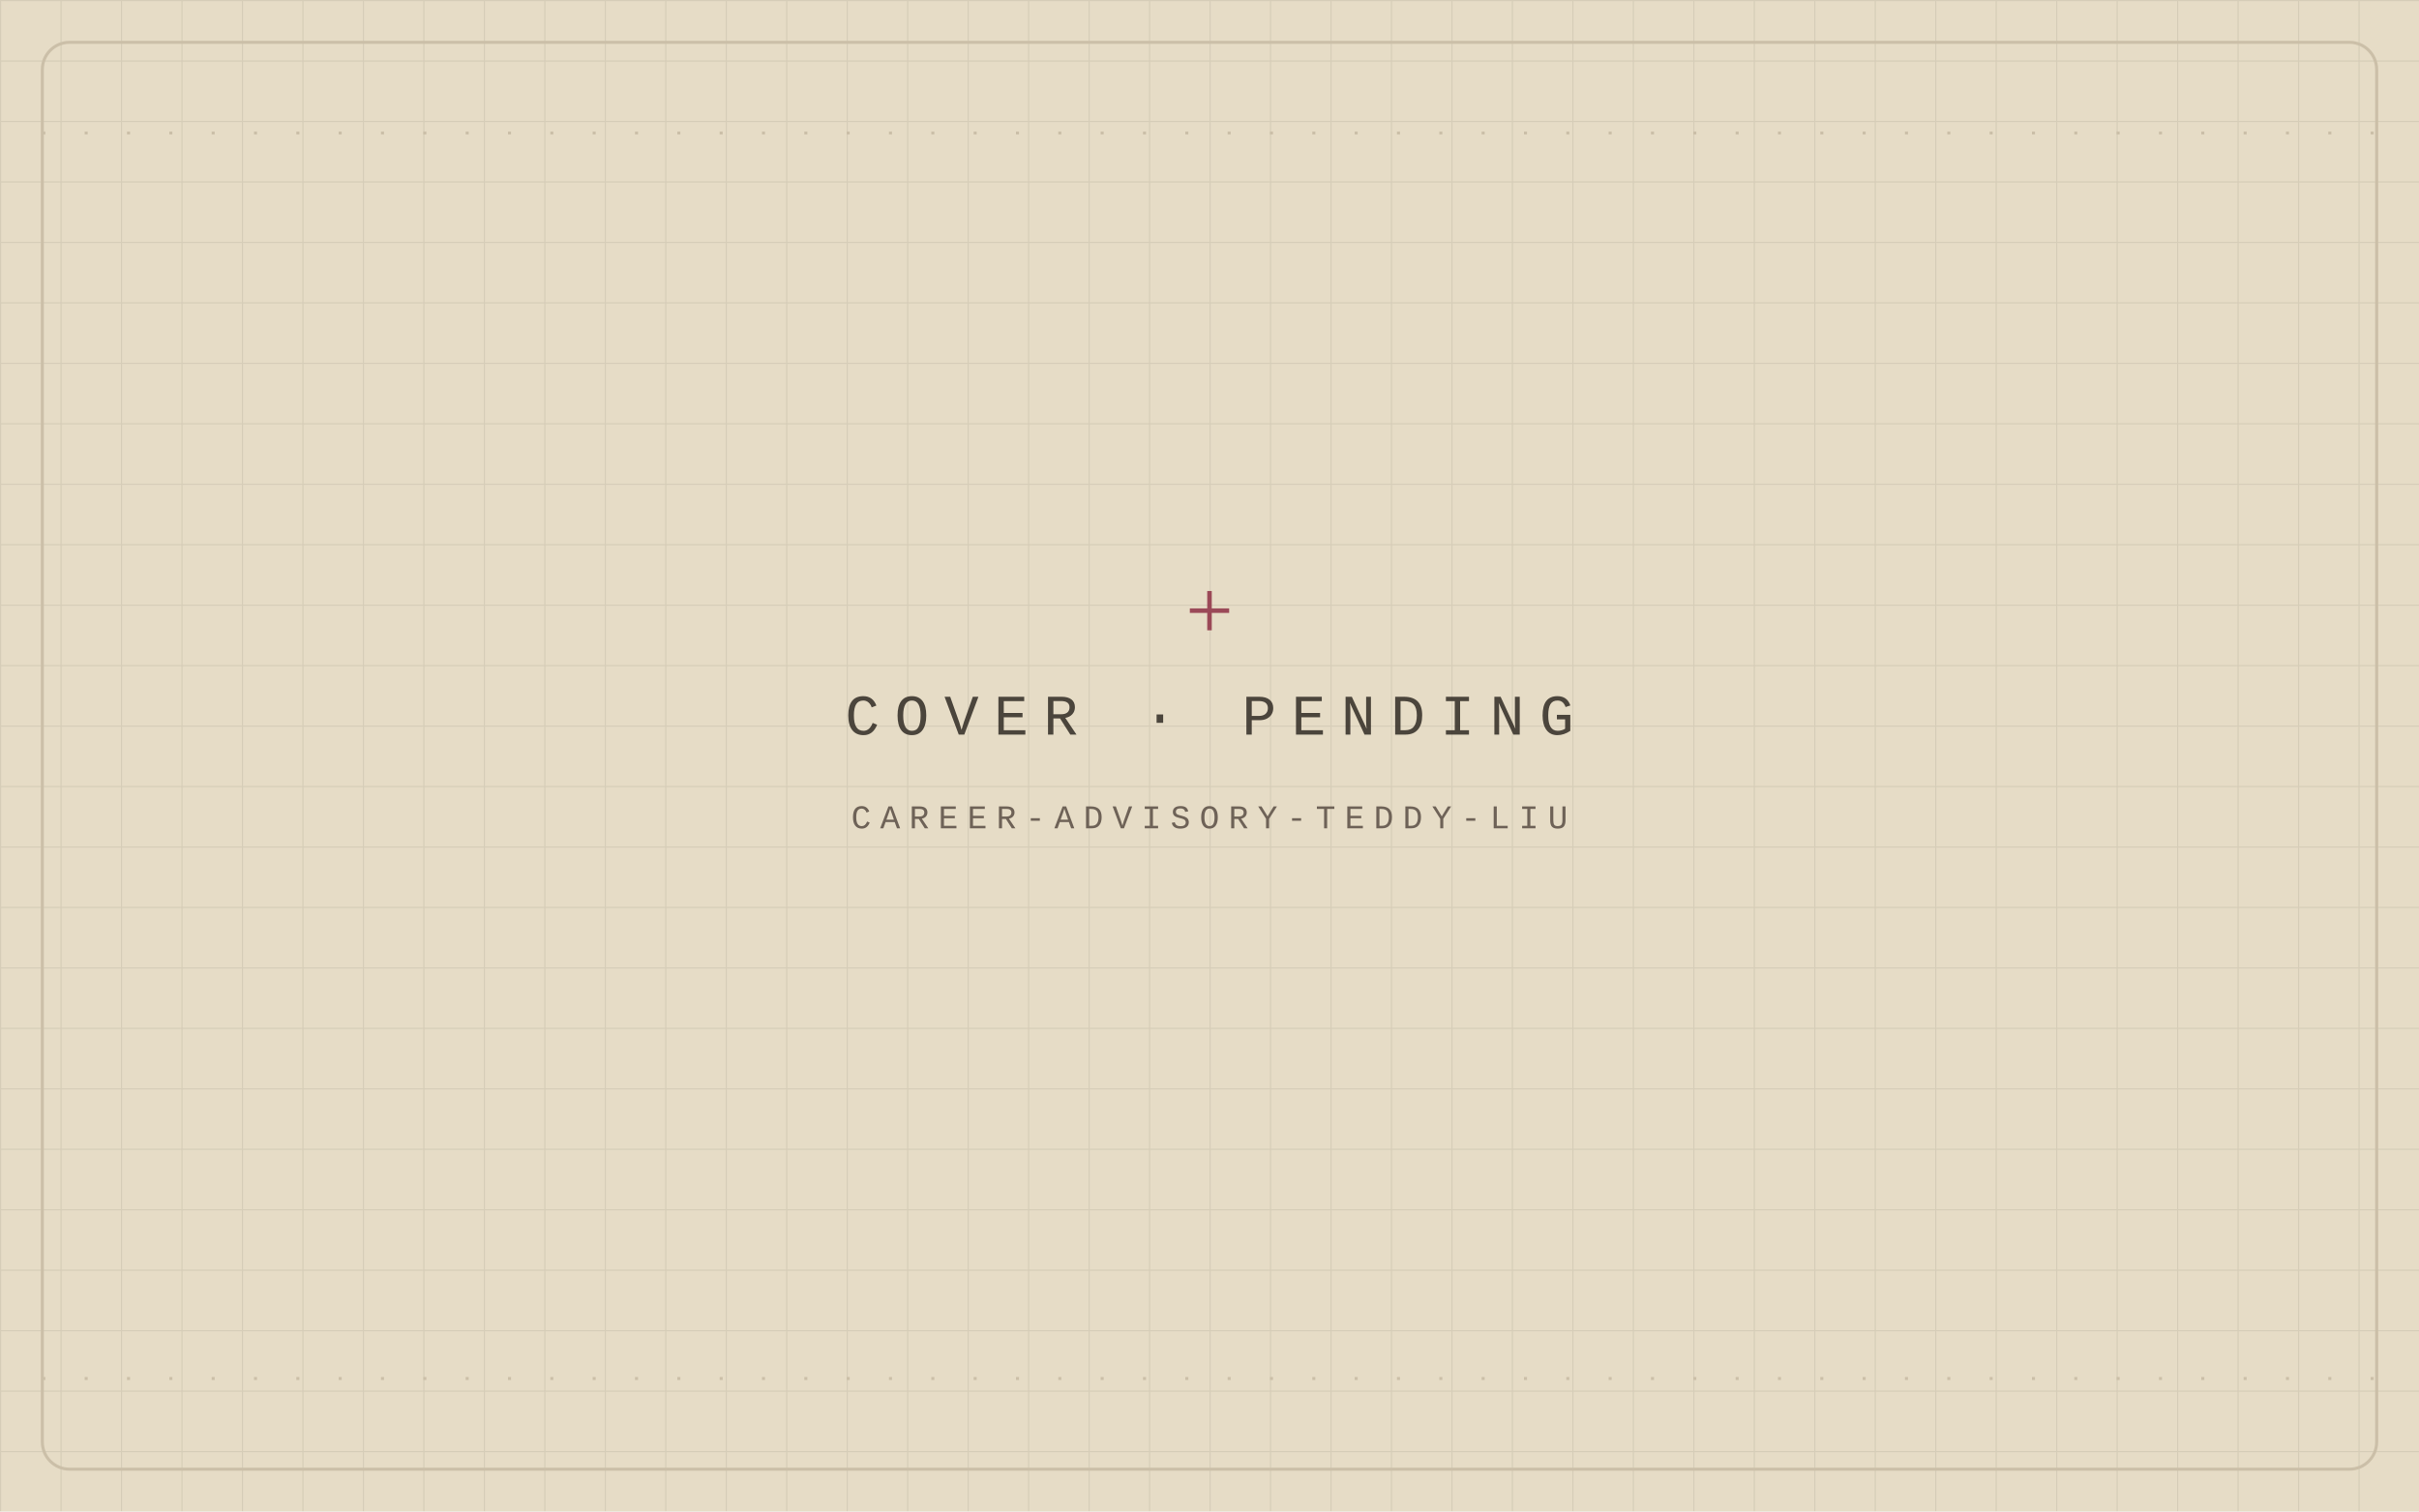
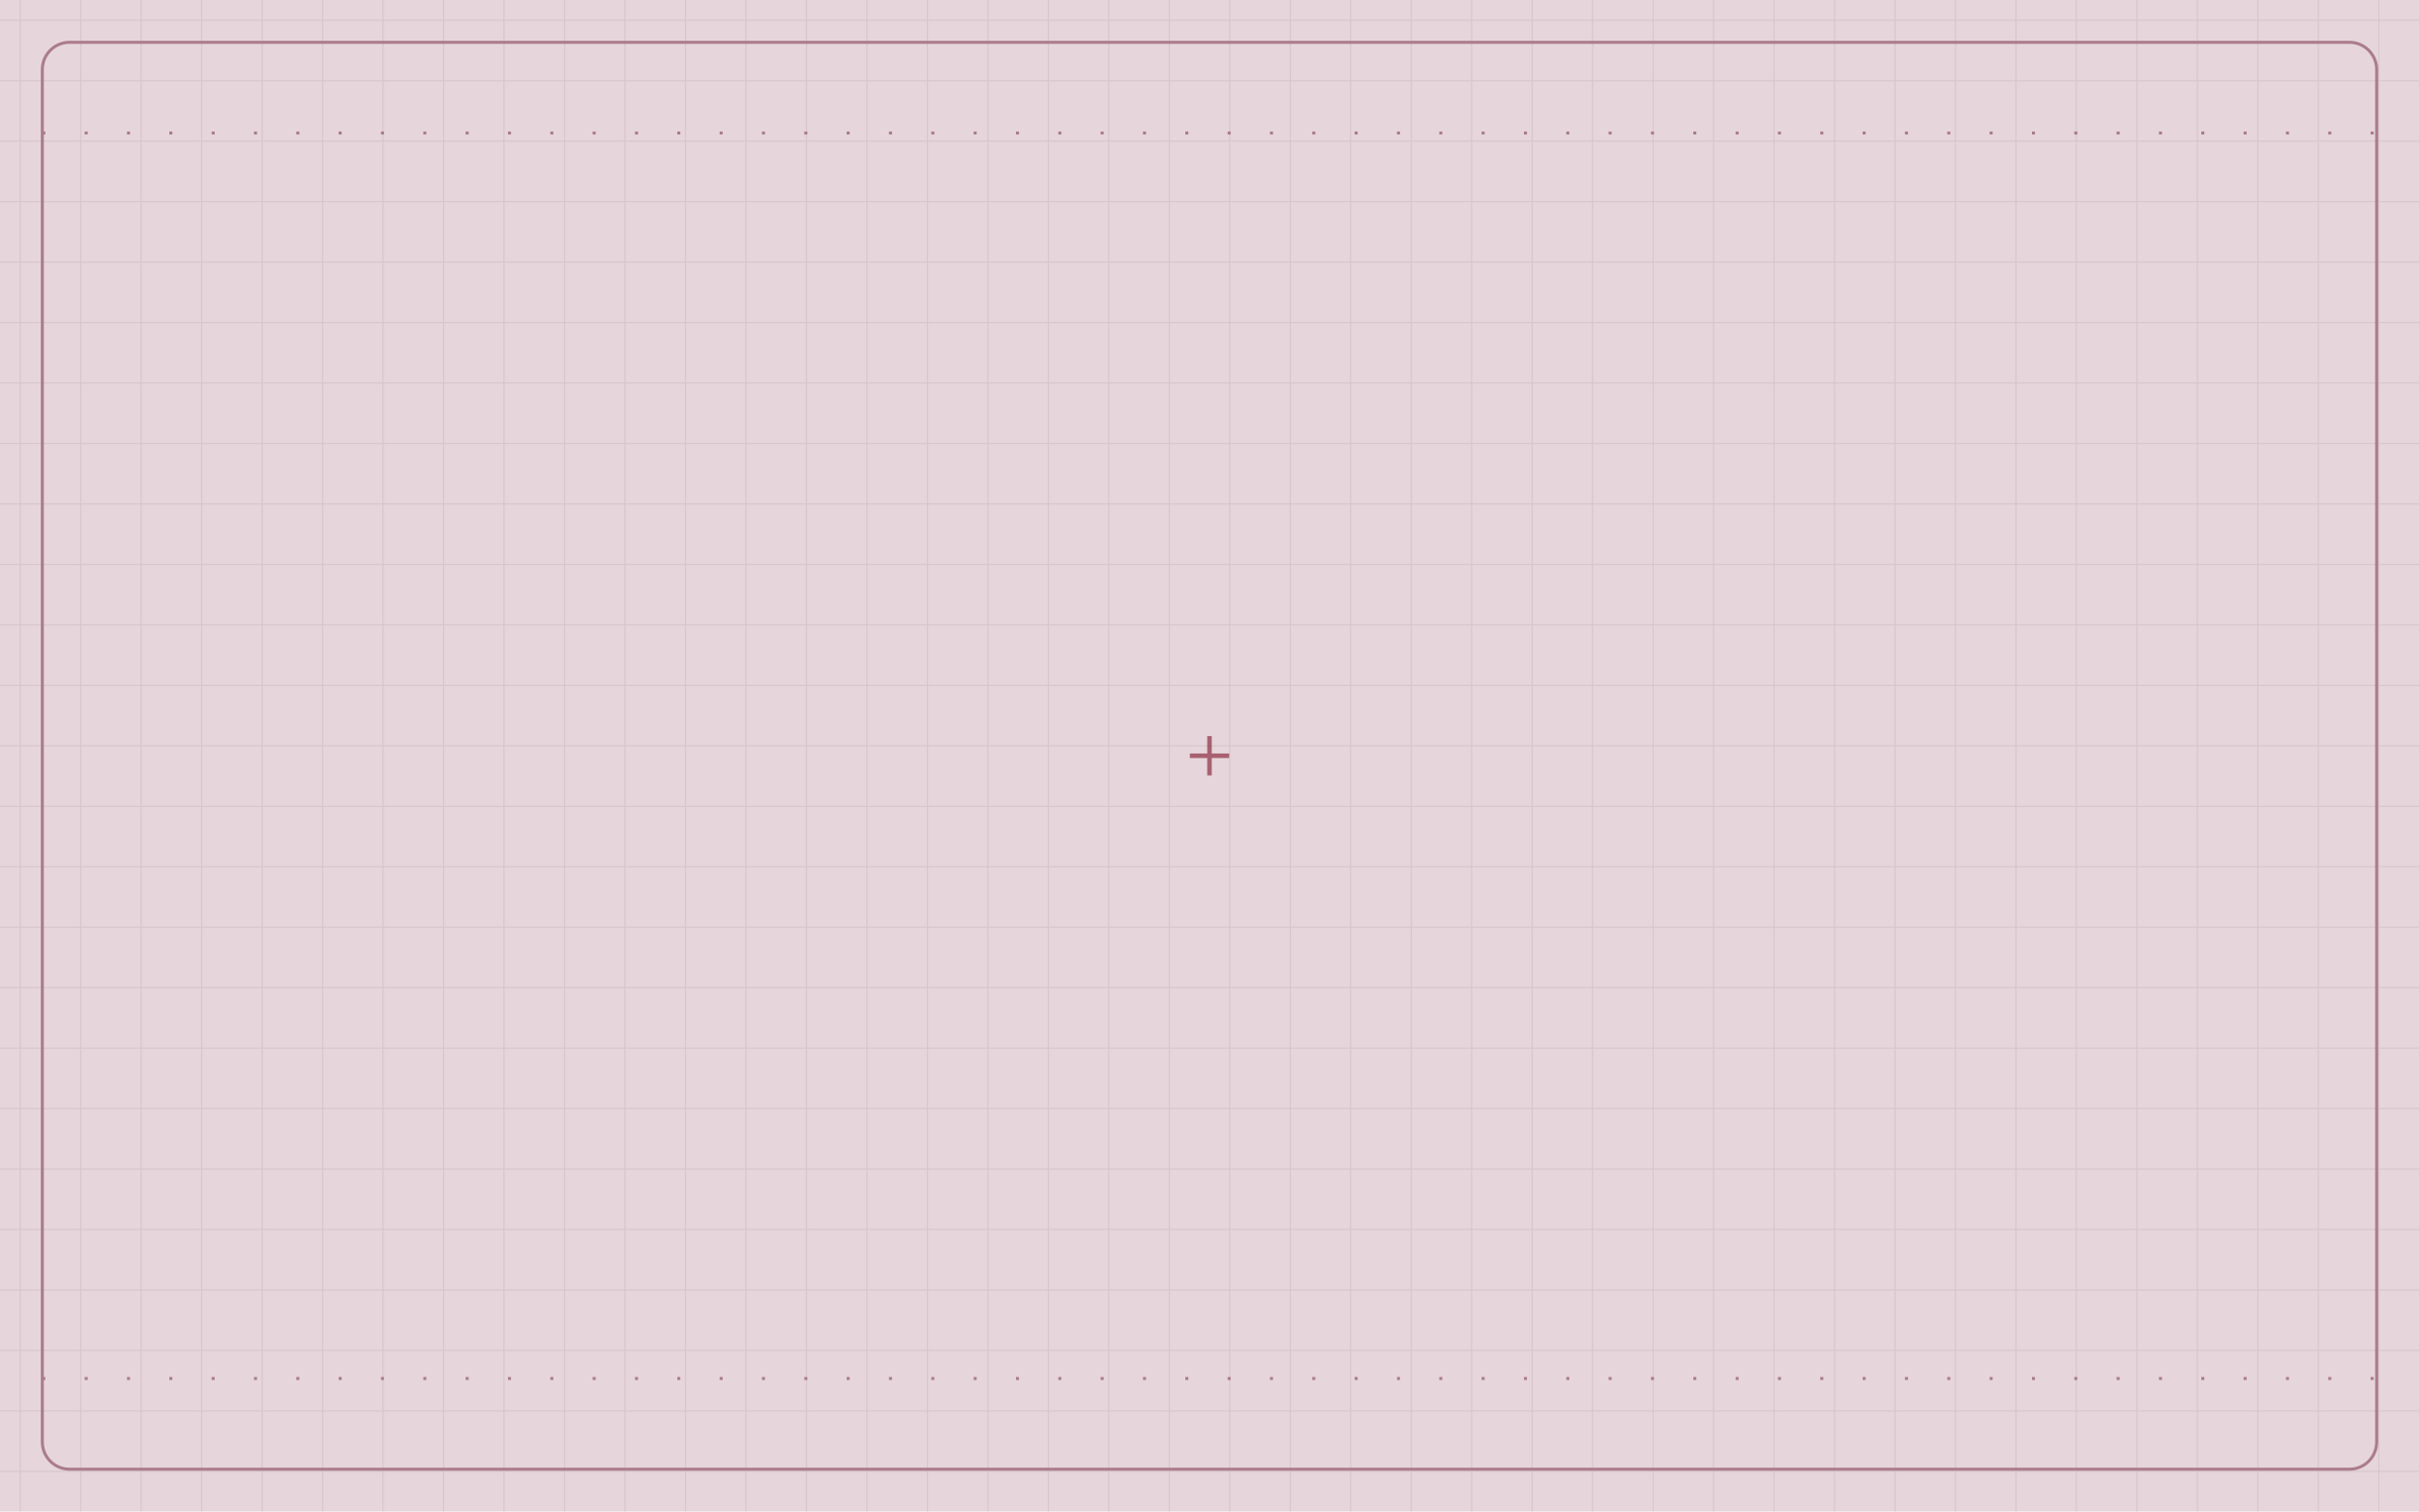
- <svg xmlns="http://www.w3.org/2000/svg" width="1600" height="1000" viewBox="0 0 1600 1000" role="img" aria-label="Placeholder image">
+ <svg xmlns="http://www.w3.org/2000/svg" width="1600" height="1000" viewBox="0 0 1600 1000" role="presentation">
  <defs>
-     <pattern id="ledger" width="40" height="40" patternUnits="userSpaceOnUse">
-       <path d="M40 0H0v40" fill="none" stroke="#2a241e" stroke-opacity="0.085" stroke-width="1.5" />
+     <pattern id="ledger" width="40" height="40" patternUnits="userSpaceOnUse" patternTransform="translate(13 13)">
+       <path d="M40 0H0v40" fill="none" stroke="hsl(340 18% 34%)" stroke-opacity="0.11" stroke-width="1.5" />
    </pattern>
  </defs>
-   <rect width="1600" height="1000" fill="#e6dcc6" />
+   <rect width="1600" height="1000" fill="hsl(340 24% 87%)" />
  <rect width="1600" height="1000" fill="url(#ledger)" />
-   <rect x="28" y="28" width="1544" height="944" fill="none" stroke="#cbbfa8" stroke-width="2" rx="18" />
-   <line x1="28" y1="88" x2="1572" y2="88" stroke="#cbbfa8" stroke-width="2" stroke-dasharray="2 26" />
-   <line x1="28" y1="912" x2="1572" y2="912" stroke="#cbbfa8" stroke-width="2" stroke-dasharray="2 26" />
-   <path d="M787 404h26M800 391v26" stroke="#8e2f45" stroke-opacity="0.85" stroke-width="3" />
-   <text x="800" y="486" text-anchor="middle" font-family="'IBM Plex Mono','Courier New',monospace" font-size="38" letter-spacing="10" fill="#2a241e" fill-opacity="0.82">COVER · PENDING</text>
-   <text x="800" y="548" text-anchor="middle" font-family="'IBM Plex Mono','Courier New',monospace" font-size="22" letter-spacing="6" fill="#6e6257">CAREER-ADVISORY-TEDDY-LIU</text>
+   <rect x="28" y="28" width="1544" height="944" fill="none" stroke="hsl(340 22% 58%)" stroke-width="2" rx="18" />
+   <line x1="28" y1="88" x2="1572" y2="88" stroke="hsl(340 22% 58%)" stroke-width="2" stroke-dasharray="2 26" />
+   <line x1="28" y1="912" x2="1572" y2="912" stroke="hsl(340 22% 58%)" stroke-width="2" stroke-dasharray="2 26" />
+   <path d="M787 500h26M800 487v26" stroke="#8e2f45" stroke-opacity="0.7" stroke-width="3" />
</svg>
